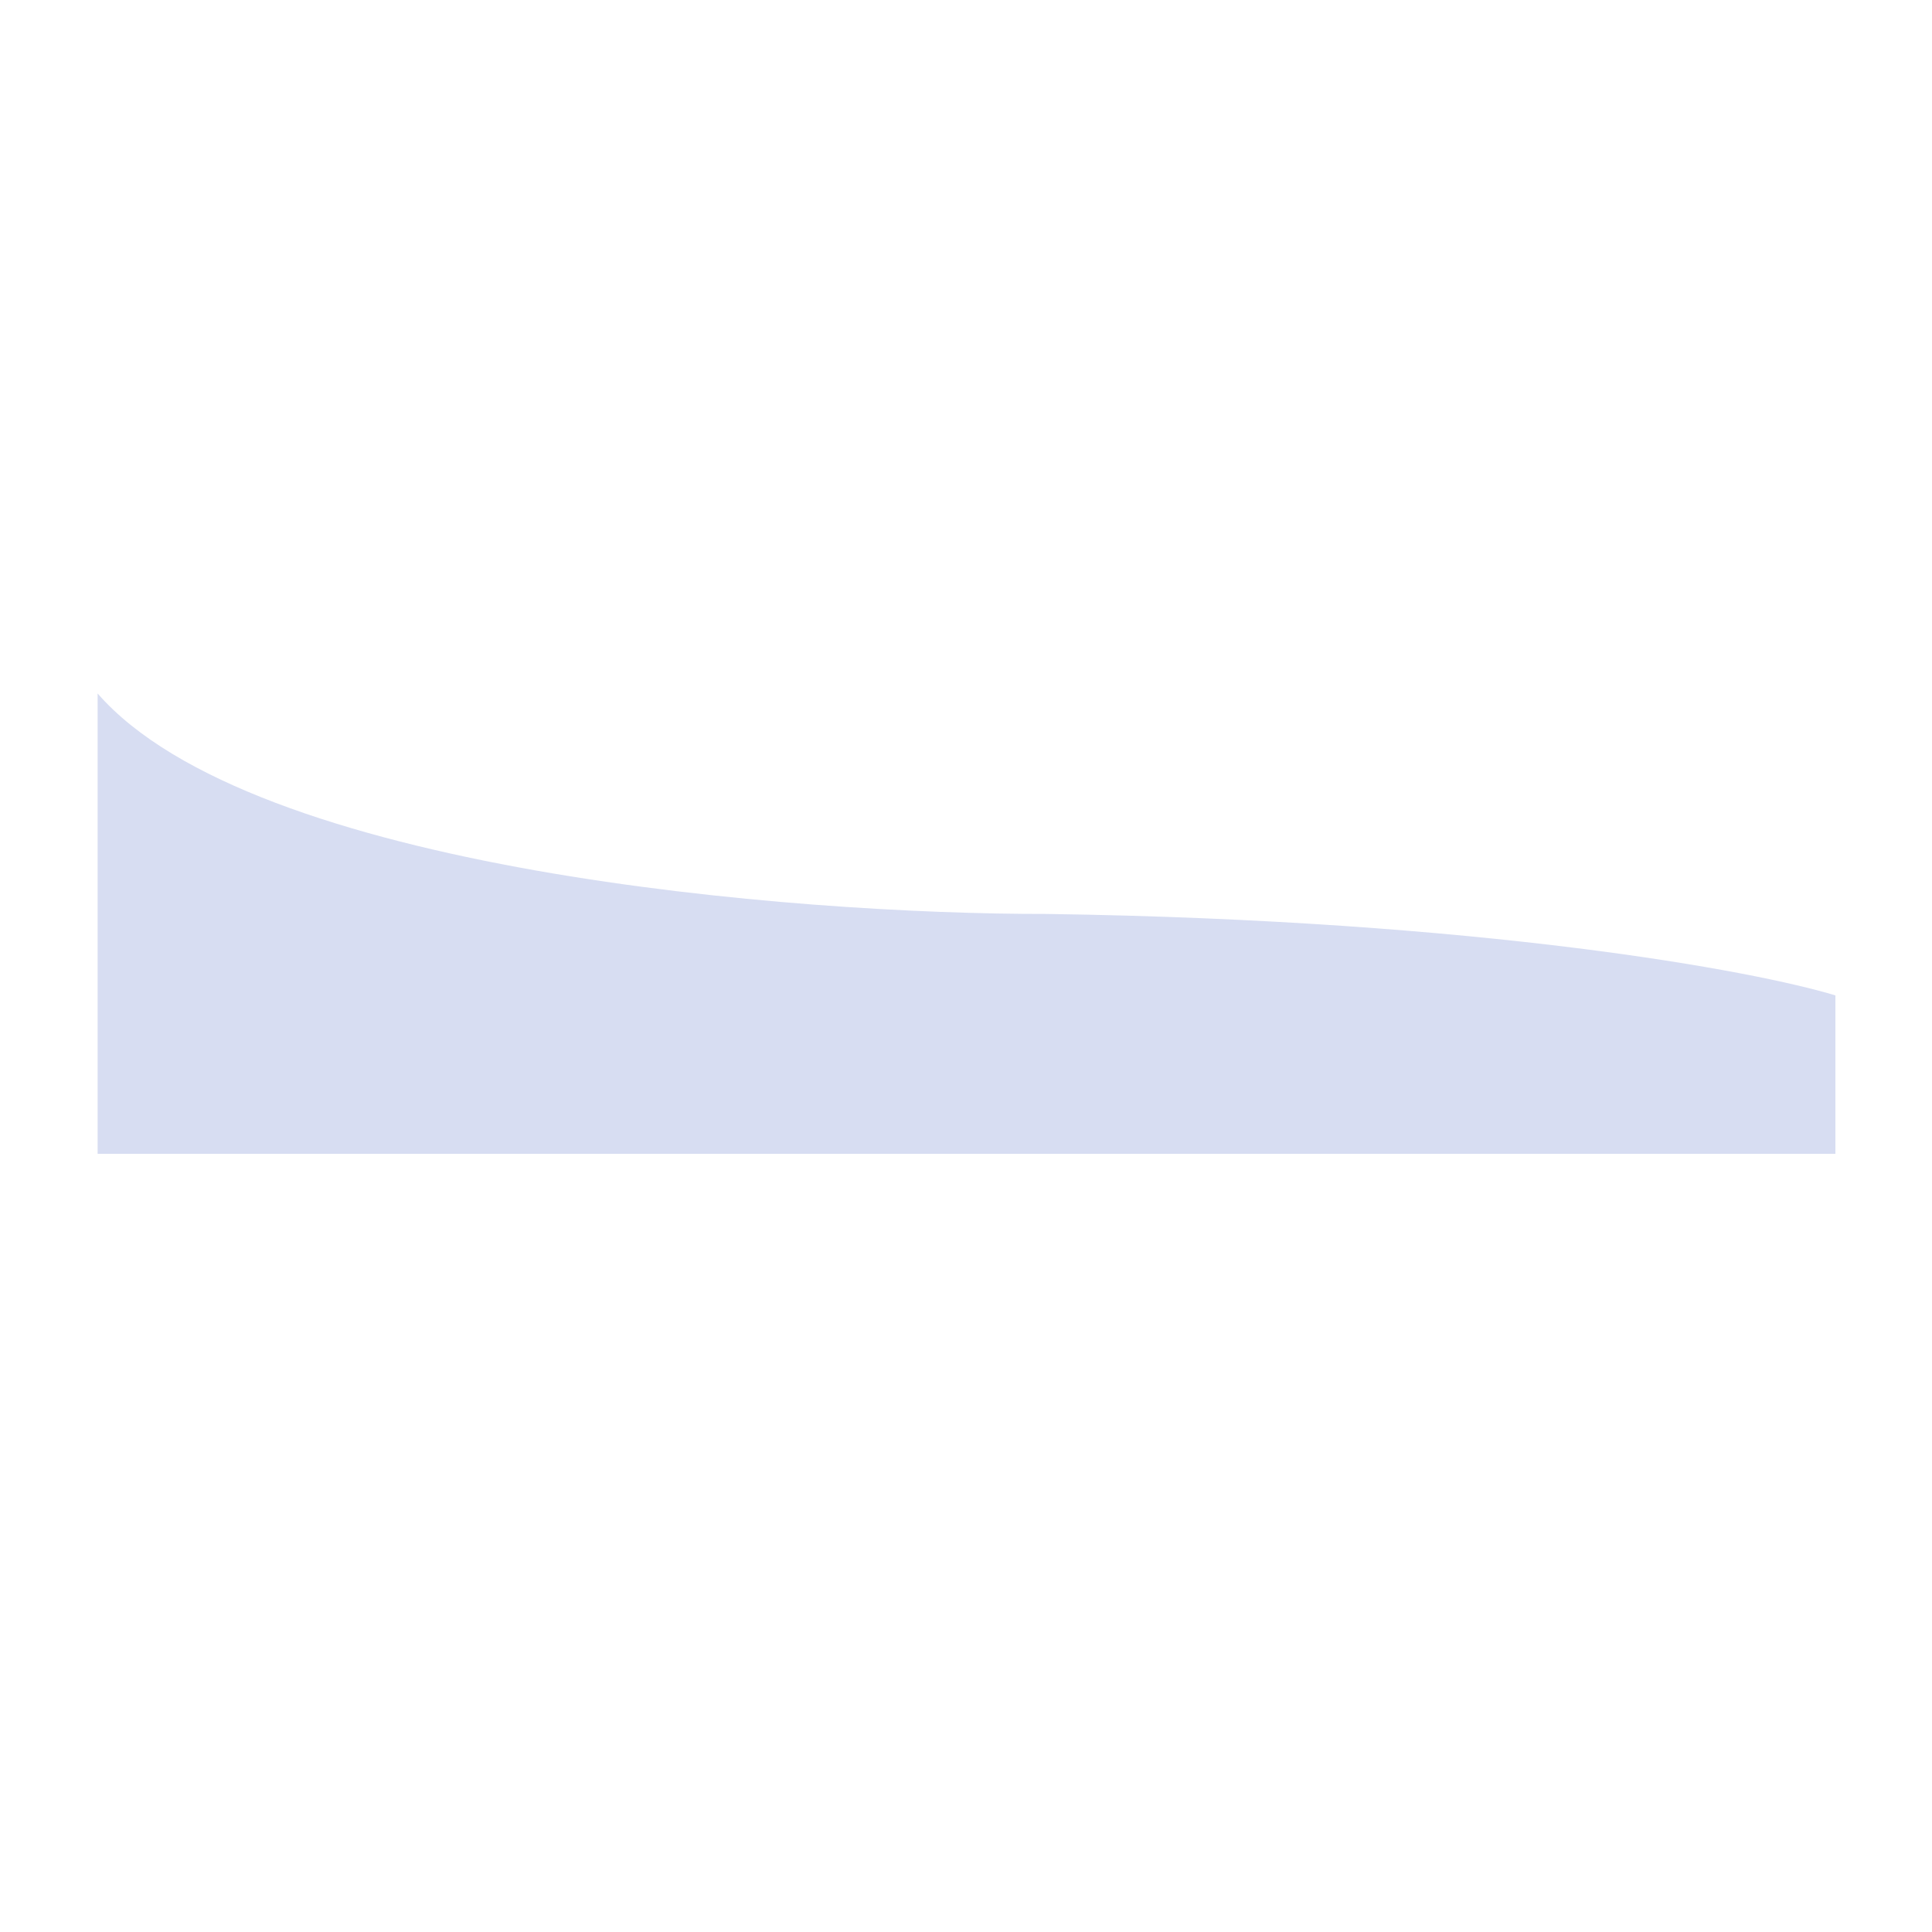
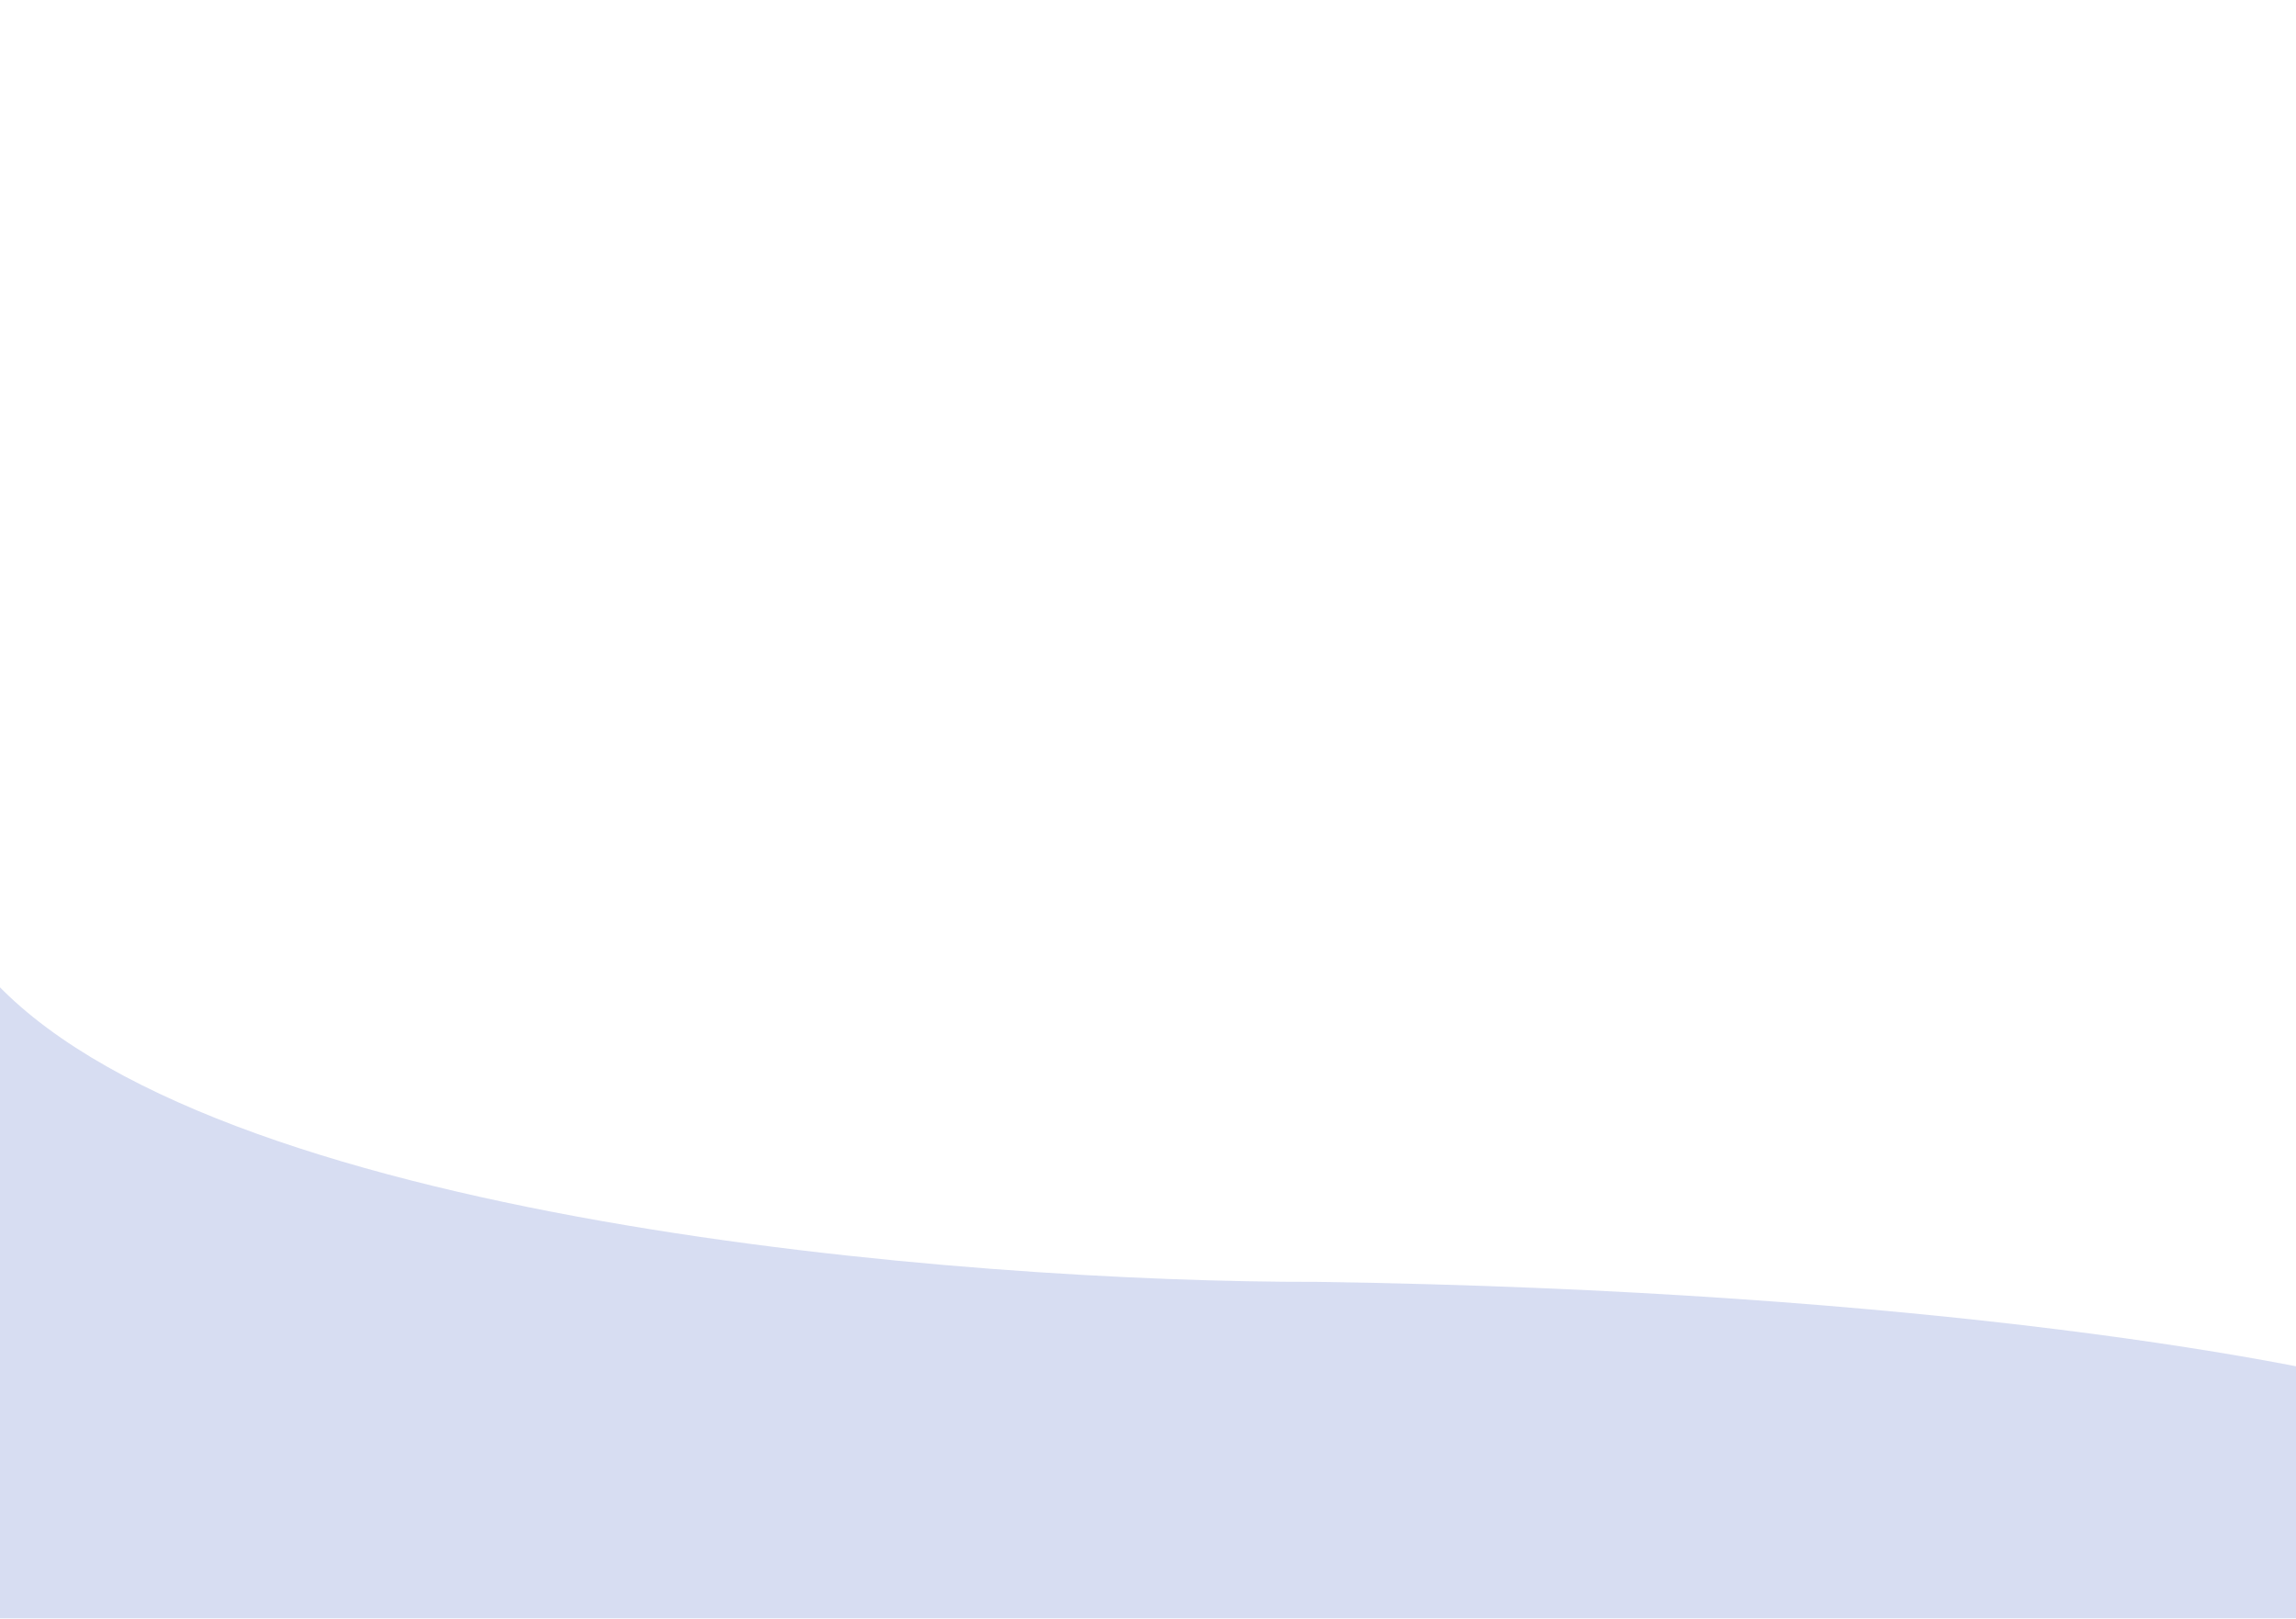
- <svg xmlns="http://www.w3.org/2000/svg" id="Layer_1" data-name="Layer 1" viewBox="0 0 360 360">
+ <svg xmlns="http://www.w3.org/2000/svg" id="Layer_1" data-name="Layer 1" viewBox="20 0 305 215">
  <defs>
    <style>.cls-1{fill:#d7ddf2;}</style>
  </defs>
  <path class="cls-1" d="M342,185.48c-15-4.56-65.49-14-146.93-15.18-47,.08-148.07-8-176.88-41.08V215H342Z" />
</svg>
